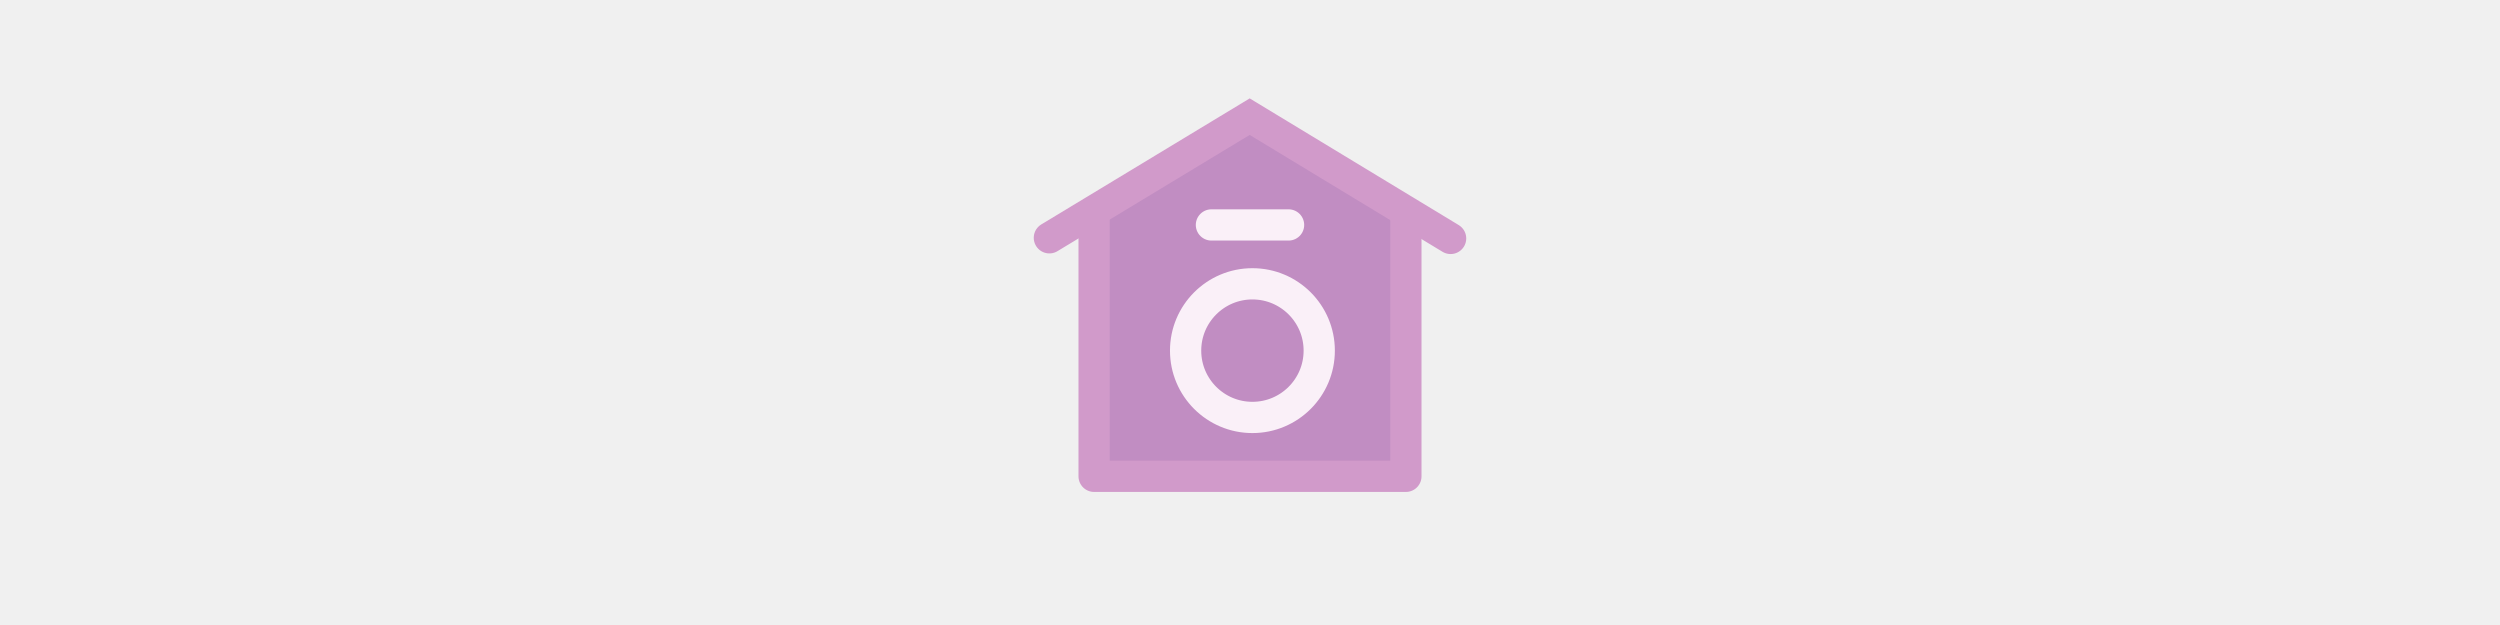
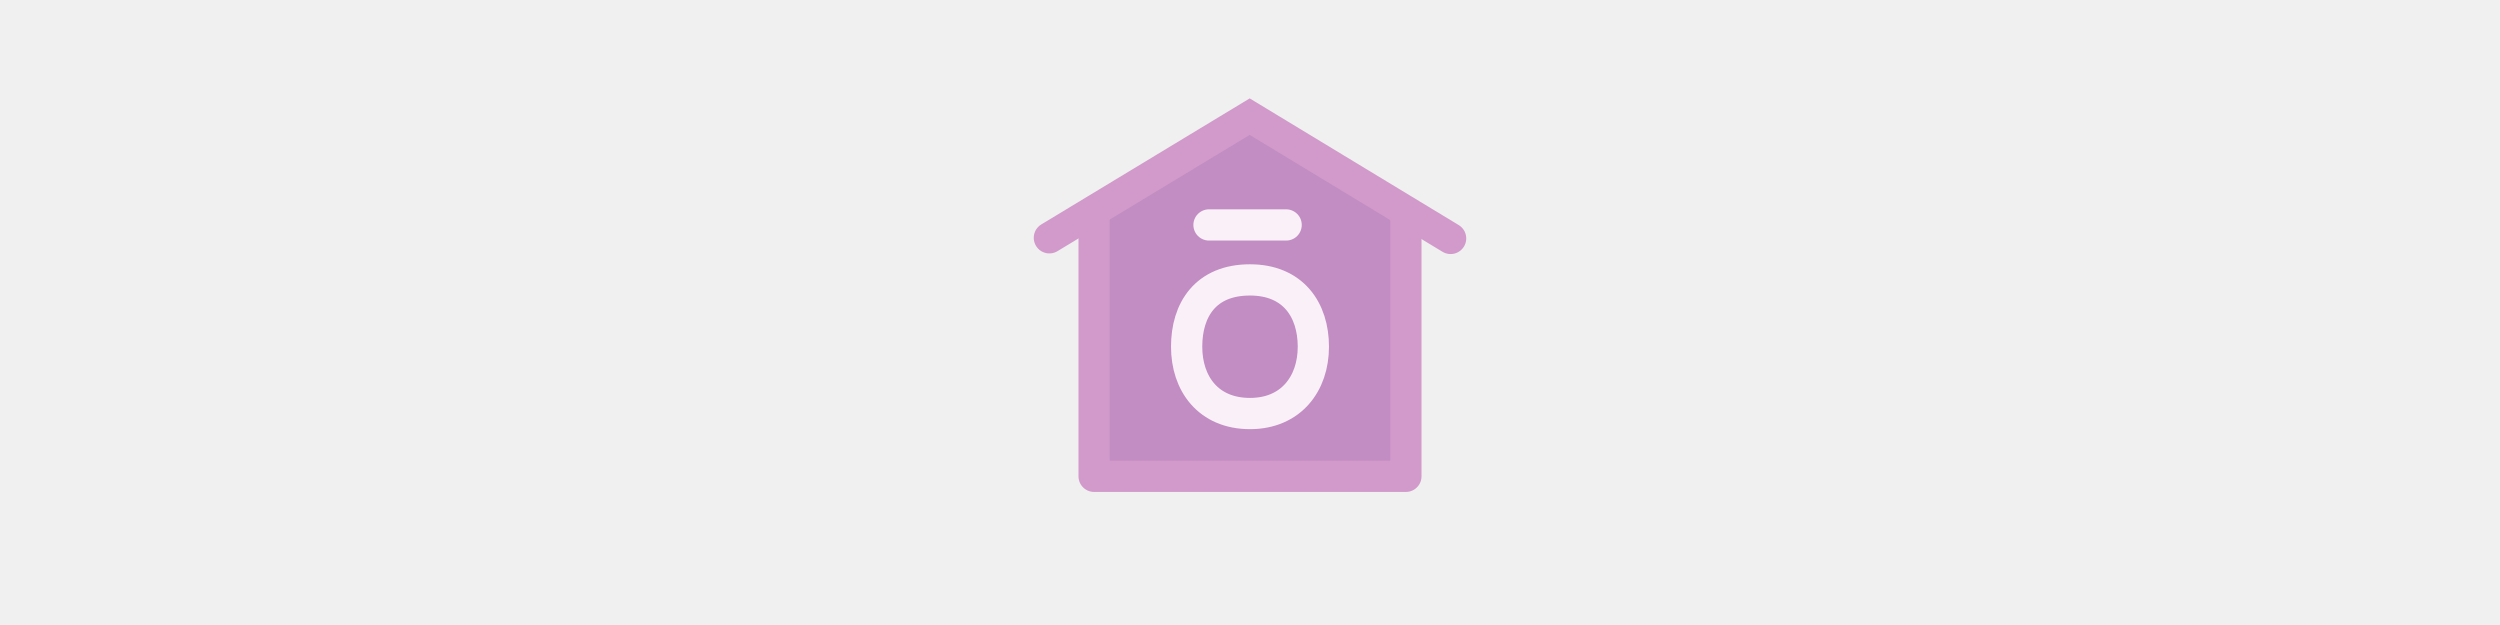
<svg xmlns="http://www.w3.org/2000/svg" xmlns:xlink="http://www.w3.org/1999/xlink" width="160" height="40" viewBox="0 0 160 40" version="1.1" id="svg8">
  <defs id="defs2">
    <clipPath id="clipPath2502" clipPathUnits="userSpaceOnUse">
      <rect y="739.349" x="-141.192" height="44.389" width="253.922" id="rect2504" style="opacity:1;fill:#bf8ac2;fill-opacity:1;stroke:none;stroke-width:15;stroke-linecap:round;stroke-linejoin:round;stroke-miterlimit:4;stroke-dasharray:none;stroke-dashoffset:0;stroke-opacity:1;paint-order:stroke fill markers" />
    </clipPath>
    <filter id="filter2617" style="color-interpolation-filters:sRGB">
      <feColorMatrix id="feColorMatrix2613" result="color1" values="180" type="hueRotate" />
      <feColorMatrix id="feColorMatrix2615" result="color2" values="-1 0 0 0 1 0 -1 0 0 1 0 0 -1 0 1 -0.21 -0.72 -0.07 2 0 " />
    </filter>
    <filter style="color-interpolation-filters:sRGB" id="filter6404">
      <feTurbulence type="fractalNoise" baseFrequency="0.5 1.553" numOctaves="5" seed="1" result="turbulence" id="feTurbulence6406" />
      <feComposite in="SourceGraphic" in2="turbulence" operator="in" result="composite1" id="feComposite6408" />
      <feColorMatrix values="1 0 0 0 0 0 1 0 0 0 0 0 1 0 0 0 0 0 5.26 -1.32 " result="color" id="feColorMatrix6410" />
      <feFlood flood-opacity="1" flood-color="rgb(227,165,113)" result="flood" id="feFlood6412" />
      <feMerge result="merge" id="feMerge6414">
        <feMergeNode in="flood" id="feMergeNode6416" />
        <feMergeNode in="color" id="feMergeNode6418" />
      </feMerge>
      <feComposite in2="SourceGraphic" operator="in" result="composite2" id="feComposite6420" />
    </filter>
    <filter style="color-interpolation-filters:sRGB" id="filter6442">
      <feTurbulence type="fractalNoise" baseFrequency="0.5 1.553" numOctaves="5" seed="1" result="turbulence" id="feTurbulence6444" />
      <feComposite in="SourceGraphic" in2="turbulence" operator="in" result="composite1" id="feComposite6446" />
      <feColorMatrix values="1 0 0 0 0 0 1 0 0 0 0 0 1 0 0 0 0 0 5.26 -1.32 " result="color" id="feColorMatrix6448" />
      <feFlood flood-opacity="1" flood-color="rgb(227,166,115)" result="flood" id="feFlood6450" />
      <feMerge result="merge" id="feMerge6452">
        <feMergeNode in="flood" id="feMergeNode6454" />
        <feMergeNode in="color" id="feMergeNode6456" />
      </feMerge>
      <feComposite in2="SourceGraphic" operator="in" result="composite2" id="feComposite6458" />
    </filter>
    <filter style="color-interpolation-filters:sRGB" id="filter9103">
      <feComponentTransfer result="component" id="feComponentTransfer9105">
        <feFuncR type="gamma" amplitude="0.842" exponent="1" offset="0.26" id="feFuncR9107" />
        <feFuncG type="gamma" amplitude="0.842" exponent="1" offset="0.26" id="feFuncG9109" />
        <feFuncB type="gamma" amplitude="0.842" exponent="1" offset="0.26" id="feFuncB9111" />
      </feComponentTransfer>
    </filter>
    <filter style="color-interpolation-filters:sRGB" id="filter9289">
      <feComponentTransfer result="component" id="feComponentTransfer9291">
        <feFuncR type="gamma" amplitude="0.9" exponent="1" offset="0.163" id="feFuncR9293" />
        <feFuncG type="gamma" amplitude="0.9" exponent="1" offset="0.163" id="feFuncG9295" />
        <feFuncB type="gamma" amplitude="0.9" exponent="1" offset="0.163" id="feFuncB9297" />
      </feComponentTransfer>
    </filter>
    <filter style="color-interpolation-filters:sRGB" id="filter9299">
      <feComponentTransfer result="component" id="feComponentTransfer9301">
        <feFuncR type="gamma" amplitude="0.9" exponent="1" offset="0.163" id="feFuncR9303" />
        <feFuncG type="gamma" amplitude="0.9" exponent="1" offset="0.163" id="feFuncG9305" />
        <feFuncB type="gamma" amplitude="0.9" exponent="1" offset="0.163" id="feFuncB9307" />
      </feComponentTransfer>
    </filter>
    <filter style="color-interpolation-filters:sRGB" id="filter9309">
      <feComponentTransfer result="component" id="feComponentTransfer9311">
        <feFuncR type="gamma" amplitude="0.9" exponent="1" offset="0.163" id="feFuncR9313" />
        <feFuncG type="gamma" amplitude="0.9" exponent="1" offset="0.163" id="feFuncG9315" />
        <feFuncB type="gamma" amplitude="0.9" exponent="1" offset="0.163" id="feFuncB9317" />
      </feComponentTransfer>
    </filter>
    <filter style="color-interpolation-filters:sRGB" id="filter9491">
      <feTurbulence type="fractalNoise" baseFrequency="0.5 1.553" numOctaves="5" seed="1" result="turbulence" id="feTurbulence9493" />
      <feComposite in="SourceGraphic" in2="turbulence" operator="in" result="composite1" id="feComposite9495" />
      <feColorMatrix values="1 0 0 0 0 0 1 0 0 0 0 0 1 0 0 0 0 0 5.26 -1.32 " result="color" id="feColorMatrix9497" />
      <feFlood flood-opacity="1" flood-color="rgb(240,207,179)" result="flood" id="feFlood9499" />
      <feMerge result="merge" id="feMerge9501">
        <feMergeNode in="flood" id="feMergeNode9503" />
        <feMergeNode in="color" id="feMergeNode9505" />
      </feMerge>
      <feComposite in2="SourceGraphic" operator="in" result="composite2" id="feComposite9507" />
    </filter>
-     <color-profile id="color-profile54" xlink:href="C:\WINDOWS\system32\spool\drivers\color\sRGB Color Space Profile.icm" name="sRGB-IEC61966-2.1" />
+     <color-profile id="color-profile55" xlink:href="C:\WINDOWS\system32\spool\drivers\color\sRGB Color Space Profile.icm" name="sRGB-IEC61966-2.1" />
    <linearGradient id="linearGradient9349">
      <stop id="stop9351" offset="0" style="stop-color:#7ed2c0;stop-opacity:0.463" />
      <stop style="stop-color:#7ed2c0;stop-opacity:1" offset="0.451" id="stop9357" />
      <stop id="stop9353" offset="1" style="stop-color:#7ed2c0;stop-opacity:0.475" />
    </linearGradient>
    <linearGradient id="linearGradient7615">
      <stop id="stop7617" offset="0" style="stop-color:#c7c7c7;stop-opacity:1" />
      <stop style="stop-color:#4a4a4a;stop-opacity:1" offset="0.084" id="stop7632" />
      <stop id="stop7634" offset="0.146" style="stop-color:#cccccc;stop-opacity:1" />
      <stop style="stop-color:#acacac;stop-opacity:1" offset="0.214" id="stop7638" />
      <stop style="stop-color:#0f0f0f;stop-opacity:1" offset="0.301" id="stop7630" />
      <stop style="stop-color:#0c0c0c;stop-opacity:1" offset="0.601" id="stop7627" />
      <stop style="stop-color:#ededed;stop-opacity:1" offset="0.679" id="stop7625" />
      <stop id="stop7636" offset="0.743" style="stop-color:#dddddd;stop-opacity:1" />
      <stop style="stop-color:#111111;stop-opacity:1" offset="0.813" id="stop7623" />
      <stop id="stop7722" offset="0.899" style="stop-color:#121212;stop-opacity:1" />
      <stop id="stop7619" offset="1" style="stop-color:#7c7c7c;stop-opacity:1" />
    </linearGradient>
    <filter id="filter6404-3" style="color-interpolation-filters:sRGB">
      <feTurbulence id="feTurbulence6406-6" result="turbulence" seed="1" numOctaves="5" baseFrequency="0.5 1.553" type="fractalNoise" />
      <feComposite id="feComposite6408-0" result="composite1" operator="in" in2="turbulence" in="SourceGraphic" />
      <feColorMatrix id="feColorMatrix6410-1" result="color" values="1 0 0 0 0 0 1 0 0 0 0 0 1 0 0 0 0 0 5.26 -1.32 " />
      <feFlood id="feFlood6412-3" result="flood" flood-color="rgb(227,165,113)" flood-opacity="1" />
      <feMerge id="feMerge6414-4" result="merge">
        <feMergeNode id="feMergeNode6416-5" in="flood" />
        <feMergeNode id="feMergeNode6418-7" in="color" />
      </feMerge>
      <feComposite id="feComposite6420-8" result="composite2" operator="in" in2="SourceGraphic" />
    </filter>
    <filter id="filter6442-5" style="color-interpolation-filters:sRGB">
      <feTurbulence id="feTurbulence6444-4" result="turbulence" seed="1" numOctaves="5" baseFrequency="0.5 1.553" type="fractalNoise" />
      <feComposite id="feComposite6446-2" result="composite1" operator="in" in2="turbulence" in="SourceGraphic" />
      <feColorMatrix id="feColorMatrix6448-6" result="color" values="1 0 0 0 0 0 1 0 0 0 0 0 1 0 0 0 0 0 5.26 -1.32 " />
      <feFlood id="feFlood6450-3" result="flood" flood-color="rgb(227,166,115)" flood-opacity="1" />
      <feMerge id="feMerge6452-5" result="merge">
        <feMergeNode id="feMergeNode6454-6" in="flood" />
        <feMergeNode id="feMergeNode6456-5" in="color" />
      </feMerge>
      <feComposite id="feComposite6458-6" result="composite2" operator="in" in2="SourceGraphic" />
    </filter>
    <filter id="filter9103-7" style="color-interpolation-filters:sRGB">
      <feComponentTransfer id="feComponentTransfer9105-2" result="component">
        <feFuncR id="feFuncR9107-6" offset="0.26" exponent="1" amplitude="0.842" type="gamma" />
        <feFuncG id="feFuncG9109-1" offset="0.26" exponent="1" amplitude="0.842" type="gamma" />
        <feFuncB id="feFuncB9111-1" offset="0.26" exponent="1" amplitude="0.842" type="gamma" />
      </feComponentTransfer>
    </filter>
    <filter id="filter9289-7" style="color-interpolation-filters:sRGB">
      <feComponentTransfer id="feComponentTransfer9291-9" result="component">
        <feFuncR id="feFuncR9293-0" offset="0.163" exponent="1" amplitude="0.9" type="gamma" />
        <feFuncG id="feFuncG9295-1" offset="0.163" exponent="1" amplitude="0.9" type="gamma" />
        <feFuncB id="feFuncB9297-6" offset="0.163" exponent="1" amplitude="0.9" type="gamma" />
      </feComponentTransfer>
    </filter>
    <filter id="filter9299-1" style="color-interpolation-filters:sRGB">
      <feComponentTransfer id="feComponentTransfer9301-8" result="component">
        <feFuncR id="feFuncR9303-5" offset="0.163" exponent="1" amplitude="0.9" type="gamma" />
        <feFuncG id="feFuncG9305-5" offset="0.163" exponent="1" amplitude="0.9" type="gamma" />
        <feFuncB id="feFuncB9307-7" offset="0.163" exponent="1" amplitude="0.9" type="gamma" />
      </feComponentTransfer>
    </filter>
    <filter id="filter9309-3" style="color-interpolation-filters:sRGB">
      <feComponentTransfer id="feComponentTransfer9311-8" result="component">
        <feFuncR id="feFuncR9313-4" offset="0.163" exponent="1" amplitude="0.9" type="gamma" />
        <feFuncG id="feFuncG9315-3" offset="0.163" exponent="1" amplitude="0.9" type="gamma" />
        <feFuncB id="feFuncB9317-6" offset="0.163" exponent="1" amplitude="0.9" type="gamma" />
      </feComponentTransfer>
    </filter>
    <filter id="filter9491-0" style="color-interpolation-filters:sRGB">
      <feTurbulence id="feTurbulence9493-5" result="turbulence" seed="1" numOctaves="5" baseFrequency="0.5 1.553" type="fractalNoise" />
      <feComposite id="feComposite9495-2" result="composite1" operator="in" in2="turbulence" in="SourceGraphic" />
      <feColorMatrix id="feColorMatrix9497-2" result="color" values="1 0 0 0 0 0 1 0 0 0 0 0 1 0 0 0 0 0 5.26 -1.32 " />
      <feFlood id="feFlood9499-5" result="flood" flood-color="rgb(240,207,179)" flood-opacity="1" />
      <feMerge id="feMerge9501-5" result="merge">
        <feMergeNode id="feMergeNode9503-8" in="flood" />
        <feMergeNode id="feMergeNode9505-0" in="color" />
      </feMerge>
      <feComposite id="feComposite9507-6" result="composite2" operator="in" in2="SourceGraphic" />
    </filter>
    <linearGradient y2="1130.84" x2="93.237" y1="1130.84" x1="71.099" gradientUnits="userSpaceOnUse" id="linearGradient2996" xlink:href="#linearGradient9349" />
    <filter id="filter4845" style="color-interpolation-filters:sRGB">
      <feComposite k4="0" k3="0" id="feComposite4831" result="composite1" k2="9.3" k1="9" operator="arithmetic" in2="SourceGraphic" />
      <feColorMatrix id="feColorMatrix4833" result="colormatrix1" type="saturate" values="0" in="composite1" />
      <feFlood id="feFlood4835" result="flood1" flood-color="rgb(255,247,193)" flood-opacity="0.988" />
      <feBlend id="feBlend4837" result="blend1" mode="multiply" in2="colormatrix1" in="flood1" />
      <feBlend id="feBlend4839" result="blend2" mode="screen" in2="blend1" />
      <feColorMatrix id="feColorMatrix4841" result="colormatrix2" type="saturate" values="1" in="blend2" />
      <feComposite id="feComposite4843" result="composite2" operator="in" in2="SourceGraphic" in="colormatrix2" />
    </filter>
    <filter id="filter4993" style="color-interpolation-filters:sRGB">
      <feComposite k4="0" k3="0" id="feComposite4979" result="composite1" k2="9.3" k1="9" operator="arithmetic" in2="SourceGraphic" />
      <feColorMatrix id="feColorMatrix4981" result="colormatrix1" type="saturate" values="0" in="composite1" />
      <feFlood id="feFlood4983" result="flood1" flood-color="rgb(253,237,125)" flood-opacity="0.988" />
      <feBlend id="feBlend4985" result="blend1" mode="multiply" in2="colormatrix1" in="flood1" />
      <feBlend id="feBlend4987" result="blend2" mode="screen" in2="blend1" />
      <feColorMatrix id="feColorMatrix4989" result="colormatrix2" type="saturate" values="1" in="blend2" />
      <feComposite id="feComposite4991" result="fbSourceGraphic" operator="in" in2="SourceGraphic" in="colormatrix2" />
      <feColorMatrix id="feColorMatrix5069" values="0 0 0 -1 0 0 0 0 -1 0 0 0 0 -1 0 0 0 0 1 0" in="fbSourceGraphic" result="fbSourceGraphicAlpha" />
      <feComposite k4="0" k3="0" in="fbSourceGraphic" result="composite1" k2="9.3" k1="9" operator="arithmetic" id="feComposite5071" in2="fbSourceGraphic" />
      <feColorMatrix result="colormatrix1" type="saturate" values="0" in="composite1" id="feColorMatrix5073" />
      <feFlood result="flood1" flood-color="rgb(249,251,195)" flood-opacity="0.988" id="feFlood5075" />
      <feBlend result="blend1" mode="multiply" in="flood1" id="feBlend5077" in2="colormatrix1" />
      <feBlend result="blend2" mode="screen" id="feBlend5079" in2="blend1" />
      <feColorMatrix result="colormatrix2" type="saturate" values="1" in="blend2" id="feColorMatrix5081" />
      <feComposite result="composite2" operator="in" in="colormatrix2" id="feComposite5083" in2="fbSourceGraphic" />
    </filter>
    <linearGradient gradientTransform="translate(40)" gradientUnits="userSpaceOnUse" y2="961.716" x2="886.923" y1="954.283" x1="911.086" id="linearGradient4837" xlink:href="#linearGradient7615" />
-     <color-profile name="sRGB-IEC61966-2.1" xlink:href="C:\WINDOWS\system32\spool\drivers\color\sRGB Color Space Profile.icm" id="color-profile145" />
+     <color-profile name="sRGB-IEC61966-2.1" xlink:href="C:\WINDOWS\system32\spool\drivers\color\sRGB Color Space Profile.icm" id="color-profile146" />
    <filter id="filter6404-9" style="color-interpolation-filters:sRGB">
      <feTurbulence id="feTurbulence6406-9" result="turbulence" seed="1" numOctaves="5" baseFrequency="0.5 1.553" type="fractalNoise" />
      <feComposite id="feComposite6408-2" result="composite1" operator="in" in2="turbulence" in="SourceGraphic" />
      <feColorMatrix id="feColorMatrix6410-3" result="color" values="1 0 0 0 0 0 1 0 0 0 0 0 1 0 0 0 0 0 5.26 -1.32 " />
      <feFlood id="feFlood6412-4" result="flood" flood-color="rgb(227,165,113)" flood-opacity="1" />
      <feMerge id="feMerge6414-1" result="merge">
        <feMergeNode id="feMergeNode6416-2" in="flood" />
        <feMergeNode id="feMergeNode6418-73" in="color" />
      </feMerge>
      <feComposite id="feComposite6420-29" result="composite2" operator="in" in2="SourceGraphic" />
    </filter>
    <filter id="filter6442-3" style="color-interpolation-filters:sRGB">
      <feTurbulence id="feTurbulence6444-0" result="turbulence" seed="1" numOctaves="5" baseFrequency="0.5 1.553" type="fractalNoise" />
      <feComposite id="feComposite6446-0" result="composite1" operator="in" in2="turbulence" in="SourceGraphic" />
      <feColorMatrix id="feColorMatrix6448-2" result="color" values="1 0 0 0 0 0 1 0 0 0 0 0 1 0 0 0 0 0 5.26 -1.32 " />
      <feFlood id="feFlood6450-86" result="flood" flood-color="rgb(227,166,115)" flood-opacity="1" />
      <feMerge id="feMerge6452-3" result="merge">
        <feMergeNode id="feMergeNode6454-0" in="flood" />
        <feMergeNode id="feMergeNode6456-52" in="color" />
      </feMerge>
      <feComposite id="feComposite6458-0" result="composite2" operator="in" in2="SourceGraphic" />
    </filter>
    <filter id="filter9103-5" style="color-interpolation-filters:sRGB">
      <feComponentTransfer id="feComponentTransfer9105-1" result="component">
        <feFuncR id="feFuncR9107-1" offset="0.26" exponent="1" amplitude="0.842" type="gamma" />
        <feFuncG id="feFuncG9109-39" offset="0.26" exponent="1" amplitude="0.842" type="gamma" />
        <feFuncB id="feFuncB9111-5" offset="0.26" exponent="1" amplitude="0.842" type="gamma" />
      </feComponentTransfer>
    </filter>
    <filter id="filter9289-5" style="color-interpolation-filters:sRGB">
      <feComponentTransfer id="feComponentTransfer9291-5" result="component">
        <feFuncR id="feFuncR9293-1" offset="0.163" exponent="1" amplitude="0.9" type="gamma" />
        <feFuncG id="feFuncG9295-5" offset="0.163" exponent="1" amplitude="0.9" type="gamma" />
        <feFuncB id="feFuncB9297-8" offset="0.163" exponent="1" amplitude="0.9" type="gamma" />
      </feComponentTransfer>
    </filter>
    <filter id="filter9299-4" style="color-interpolation-filters:sRGB">
      <feComponentTransfer id="feComponentTransfer9301-3" result="component">
        <feFuncR id="feFuncR9303-6" offset="0.163" exponent="1" amplitude="0.9" type="gamma" />
        <feFuncG id="feFuncG9305-8" offset="0.163" exponent="1" amplitude="0.9" type="gamma" />
        <feFuncB id="feFuncB9307-8" offset="0.163" exponent="1" amplitude="0.9" type="gamma" />
      </feComponentTransfer>
    </filter>
    <filter id="filter9309-24" style="color-interpolation-filters:sRGB">
      <feComponentTransfer id="feComponentTransfer9311-3" result="component">
        <feFuncR id="feFuncR9313-44" offset="0.163" exponent="1" amplitude="0.9" type="gamma" />
        <feFuncG id="feFuncG9315-5" offset="0.163" exponent="1" amplitude="0.9" type="gamma" />
        <feFuncB id="feFuncB9317-8" offset="0.163" exponent="1" amplitude="0.9" type="gamma" />
      </feComponentTransfer>
    </filter>
    <filter id="filter9491-9" style="color-interpolation-filters:sRGB">
      <feTurbulence id="feTurbulence9493-6" result="turbulence" seed="1" numOctaves="5" baseFrequency="0.5 1.553" type="fractalNoise" />
      <feComposite id="feComposite9495-26" result="composite1" operator="in" in2="turbulence" in="SourceGraphic" />
      <feColorMatrix id="feColorMatrix9497-3" result="color" values="1 0 0 0 0 0 1 0 0 0 0 0 1 0 0 0 0 0 5.26 -1.32 " />
      <feFlood id="feFlood9499-0" result="flood" flood-color="rgb(240,207,179)" flood-opacity="1" />
      <feMerge id="feMerge9501-08" result="merge">
        <feMergeNode id="feMergeNode9503-7" in="flood" />
        <feMergeNode id="feMergeNode9505-3" in="color" />
      </feMerge>
      <feComposite id="feComposite9507-9" result="composite2" operator="in" in2="SourceGraphic" />
    </filter>
    <filter id="filter4845-6" style="color-interpolation-filters:sRGB">
      <feComposite k4="0" k3="0" id="feComposite4831-0" result="composite1" k2="9.3" k1="9" operator="arithmetic" in2="SourceGraphic" />
      <feColorMatrix id="feColorMatrix4833-3" result="colormatrix1" type="saturate" values="0" in="composite1" />
      <feFlood id="feFlood4835-5" result="flood1" flood-color="rgb(255,247,193)" flood-opacity="0.988" />
      <feBlend id="feBlend4837-2" result="blend1" mode="multiply" in2="colormatrix1" in="flood1" />
      <feBlend id="feBlend4839-9" result="blend2" mode="screen" in2="blend1" />
      <feColorMatrix id="feColorMatrix4841-8" result="colormatrix2" type="saturate" values="1" in="blend2" />
      <feComposite id="feComposite4843-8" result="composite2" operator="in" in2="SourceGraphic" in="colormatrix2" />
    </filter>
    <filter id="filter4993-9" style="color-interpolation-filters:sRGB">
      <feComposite k4="0" k3="0" id="feComposite4979-3" result="composite1" k2="9.3" k1="9" operator="arithmetic" in2="SourceGraphic" />
      <feColorMatrix id="feColorMatrix4981-4" result="colormatrix1" type="saturate" values="0" in="composite1" />
      <feFlood id="feFlood4983-2" result="flood1" flood-color="rgb(253,237,125)" flood-opacity="0.988" />
      <feBlend id="feBlend4985-9" result="blend1" mode="multiply" in2="colormatrix1" in="flood1" />
      <feBlend id="feBlend4987-7" result="blend2" mode="screen" in2="blend1" />
      <feColorMatrix id="feColorMatrix4989-8" result="colormatrix2" type="saturate" values="1" in="blend2" />
      <feComposite id="feComposite4991-2" result="fbSourceGraphic" operator="in" in2="SourceGraphic" in="colormatrix2" />
      <feColorMatrix id="feColorMatrix5069-4" values="0 0 0 -1 0 0 0 0 -1 0 0 0 0 -1 0 0 0 0 1 0" in="fbSourceGraphic" result="fbSourceGraphicAlpha" />
      <feComposite k4="0" k3="0" in="fbSourceGraphic" result="composite1" k2="9.3" k1="9" operator="arithmetic" id="feComposite5071-2" in2="fbSourceGraphic" />
      <feColorMatrix result="colormatrix1" type="saturate" values="0" in="composite1" id="feColorMatrix5073-8" />
      <feFlood result="flood1" flood-color="rgb(249,251,195)" flood-opacity="0.988" id="feFlood5075-9" />
      <feBlend result="blend1" mode="multiply" in="flood1" id="feBlend5077-9" in2="colormatrix1" />
      <feBlend result="blend2" mode="screen" id="feBlend5079-5" in2="blend1" />
      <feColorMatrix result="colormatrix2" type="saturate" values="1" in="blend2" id="feColorMatrix5081-7" />
      <feComposite result="composite2" operator="in" in="colormatrix2" id="feComposite5083-5" in2="fbSourceGraphic" />
    </filter>
    <filter style="color-interpolation-filters:sRGB" id="filter6404-5">
      <feTurbulence type="fractalNoise" baseFrequency="0.5 1.553" numOctaves="5" seed="1" result="turbulence" id="feTurbulence6406-5" />
      <feComposite in="SourceGraphic" in2="turbulence" operator="in" result="composite1" id="feComposite6408-7" />
      <feColorMatrix values="1 0 0 0 0 0 1 0 0 0 0 0 1 0 0 0 0 0 5.26 -1.32 " result="color" id="feColorMatrix6410-4" />
      <feFlood flood-opacity="1" flood-color="rgb(227,165,113)" result="flood" id="feFlood6412-3-2" />
      <feMerge result="merge" id="feMerge6414-8">
        <feMergeNode in="flood" id="feMergeNode6416-3" />
        <feMergeNode in="color" id="feMergeNode6418-5" />
      </feMerge>
      <feComposite in2="SourceGraphic" operator="in" result="composite2" id="feComposite6420-2" />
    </filter>
    <filter style="color-interpolation-filters:sRGB" id="filter6442-8">
      <feTurbulence type="fractalNoise" baseFrequency="0.5 1.553" numOctaves="5" seed="1" result="turbulence" id="feTurbulence6444-4-1" />
      <feComposite in="SourceGraphic" in2="turbulence" operator="in" result="composite1" id="feComposite6446-8" />
      <feColorMatrix values="1 0 0 0 0 0 1 0 0 0 0 0 1 0 0 0 0 0 5.26 -1.32 " result="color" id="feColorMatrix6448-0" />
      <feFlood flood-opacity="1" flood-color="rgb(227,166,115)" result="flood" id="feFlood6450-8" />
      <feMerge result="merge" id="feMerge6452-9">
        <feMergeNode in="flood" id="feMergeNode6454-9" />
        <feMergeNode in="color" id="feMergeNode6456-9" />
      </feMerge>
      <feComposite in2="SourceGraphic" operator="in" result="composite2" id="feComposite6458-7" />
    </filter>
    <filter style="color-interpolation-filters:sRGB" id="filter9103-4">
      <feComponentTransfer result="component" id="feComponentTransfer9105-8">
        <feFuncR type="gamma" amplitude="0.842" exponent="1" offset="0.26" id="feFuncR9107-6-3" />
        <feFuncG type="gamma" amplitude="0.842" exponent="1" offset="0.26" id="feFuncG9109-3" />
        <feFuncB type="gamma" amplitude="0.842" exponent="1" offset="0.26" id="feFuncB9111-7" />
      </feComponentTransfer>
    </filter>
    <filter style="color-interpolation-filters:sRGB" id="filter9289-1">
      <feComponentTransfer result="component" id="feComponentTransfer9291-4">
        <feFuncR type="gamma" amplitude="0.9" exponent="1" offset="0.163" id="feFuncR9293-6" />
        <feFuncG type="gamma" amplitude="0.9" exponent="1" offset="0.163" id="feFuncG9295-2" />
        <feFuncB type="gamma" amplitude="0.9" exponent="1" offset="0.163" id="feFuncB9297-6-3" />
      </feComponentTransfer>
    </filter>
    <filter style="color-interpolation-filters:sRGB" id="filter9299-8">
      <feComponentTransfer result="component" id="feComponentTransfer9301-5">
        <feFuncR type="gamma" amplitude="0.9" exponent="1" offset="0.163" id="feFuncR9303-0" />
        <feFuncG type="gamma" amplitude="0.9" exponent="1" offset="0.163" id="feFuncG9305-6" />
        <feFuncB type="gamma" amplitude="0.9" exponent="1" offset="0.163" id="feFuncB9307-0" />
      </feComponentTransfer>
    </filter>
    <filter style="color-interpolation-filters:sRGB" id="filter9309-2">
      <feComponentTransfer result="component" id="feComponentTransfer9311-7">
        <feFuncR type="gamma" amplitude="0.9" exponent="1" offset="0.163" id="feFuncR9313-3" />
        <feFuncG type="gamma" amplitude="0.9" exponent="1" offset="0.163" id="feFuncG9315-8" />
        <feFuncB type="gamma" amplitude="0.9" exponent="1" offset="0.163" id="feFuncB9317-4" />
      </feComponentTransfer>
    </filter>
    <filter style="color-interpolation-filters:sRGB" id="filter9491-5">
      <feTurbulence type="fractalNoise" baseFrequency="0.5 1.553" numOctaves="5" seed="1" result="turbulence" id="feTurbulence9493-3" />
      <feComposite in="SourceGraphic" in2="turbulence" operator="in" result="composite1" id="feComposite9495-6" />
      <feColorMatrix values="1 0 0 0 0 0 1 0 0 0 0 0 1 0 0 0 0 0 5.26 -1.32 " result="color" id="feColorMatrix9497-2-8" />
      <feFlood flood-opacity="1" flood-color="rgb(240,207,179)" result="flood" id="feFlood9499-1" />
      <feMerge result="merge" id="feMerge9501-0">
        <feMergeNode in="flood" id="feMergeNode9503-6" />
        <feMergeNode in="color" id="feMergeNode9505-4" />
      </feMerge>
      <feComposite in2="SourceGraphic" operator="in" result="composite2" id="feComposite9507-1" />
    </filter>
    <filter id="filter2518" style="color-interpolation-filters:sRGB">
      <feComponentTransfer id="feComponentTransfer2516" result="component">
        <feFuncR id="feFuncR2510" offset="0" exponent="0.8" amplitude="1" type="gamma" />
        <feFuncG id="feFuncG2512" offset="0" exponent="0.8" amplitude="1" type="gamma" />
        <feFuncB id="feFuncB2514" offset="0" exponent="0.8" amplitude="1" type="gamma" />
      </feComponentTransfer>
    </filter>
    <filter id="filter2561" style="color-interpolation-filters:sRGB">
      <feComponentTransfer id="feComponentTransfer2559" result="component">
        <feFuncR id="feFuncR2553" offset="0" exponent="0.8" amplitude="1" type="gamma" />
        <feFuncG id="feFuncG2555" offset="0" exponent="0.8" amplitude="1" type="gamma" />
        <feFuncB id="feFuncB2557" offset="0" exponent="0.8" amplitude="1" type="gamma" />
      </feComponentTransfer>
    </filter>
    <clipPath id="clipPath2502-1" clipPathUnits="userSpaceOnUse">
      <rect y="739.349" x="-141.192" height="44.389" width="253.922" id="rect2504-9" style="opacity:1;fill:#bf8ac2;fill-opacity:1;stroke:none;stroke-width:15;stroke-linecap:round;stroke-linejoin:round;stroke-miterlimit:4;stroke-dasharray:none;stroke-dashoffset:0;stroke-opacity:1;paint-order:stroke fill markers" />
    </clipPath>
    <filter id="filter2617-4" style="color-interpolation-filters:sRGB">
      <feColorMatrix id="feColorMatrix2613-3" result="color1" values="180" type="hueRotate" />
      <feColorMatrix id="feColorMatrix2615-6" result="color2" values="-1 0 0 0 1 0 -1 0 0 1 0 0 -1 0 1 -0.21 -0.72 -0.07 2 0 " />
    </filter>
    <filter id="filter1314" style="color-interpolation-filters:sRGB">
      <feColorMatrix result="fbSourceGraphic" id="feColorMatrix1312" values="1.1 0 0 0 -0.05 0 1.1 0 0 -0.05 0 0 1.1 0 -0.05 0 0 0 1 0" />
      <feColorMatrix id="feColorMatrix1588" values="0 0 0 -1 0 0 0 0 -1 0 0 0 0 -1 0 0 0 0 1 0" in="fbSourceGraphic" result="fbSourceGraphicAlpha" />
      <feColorMatrix in="fbSourceGraphic" values="0.98 0 0 0.01 0.01 0 0.98 0 0.01 0.01 0 0 0.98 0.01 0.01 0 0 0 1 0" id="feColorMatrix1590" />
    </filter>
    <clipPath id="clipPath1358" clipPathUnits="userSpaceOnUse">
      <path id="path1360" d="m -1480.461,2010.388 v -901.897 h 369.193 l -4.649,893.761 c -4.929,22.059 -22.437,25.772 -24.589,33.705 -94.6,16.392 -209.956,15.377 -315.548,-0.581 -1.134,-11.13 -16.17,-16.699 -24.407,-24.988 z" style="fill:#303030;fill-opacity:1;stroke:none;stroke-width:3.287px;stroke-linecap:butt;stroke-linejoin:miter;stroke-opacity:1" />
    </clipPath>
    <clipPath id="clipPath1418" clipPathUnits="userSpaceOnUse">
      <path id="path1420" d="m 571,618.362 v 350 l 20,9 c 44.309,10.128 107.852,9.576 152,-1 l 13,-11 v -349 l -89,-19 z" style="fill:#99c8d9;fill-opacity:1;stroke:none;stroke-width:1px;stroke-linecap:butt;stroke-linejoin:miter;stroke-opacity:1" />
    </clipPath>
    <clipPath id="clipPath1426" clipPathUnits="userSpaceOnUse">
      <path id="path1428" d="m 831.558,700.223 7.823,267.993 c 0.943,5.775 6.292,5.552 7.248,9.546 23.488,5.028 65.143,5.427 96.121,0.177 1.708,-3.536 7.577,-5.257 7.601,-10.253 l 2.121,-266.049 z" style="fill:#99c8d9;fill-opacity:1;stroke:none;stroke-width:1px;stroke-linecap:butt;stroke-linejoin:miter;stroke-opacity:1" />
    </clipPath>
    <filter id="filter1530" style="color-interpolation-filters:sRGB">
      <feColorMatrix result="fbSourceGraphic" id="feColorMatrix1528" values="0.99 0 0 0 0.005 0 0.99 0 0 0.005 0 0 0.99 0 0.005 0 0 0 1 0" />
      <feColorMatrix id="feColorMatrix1596" values="0 0 0 -1 0 0 0 0 -1 0 0 0 0 -1 0 0 0 0 1 0" in="fbSourceGraphic" result="fbSourceGraphicAlpha" />
      <feColorMatrix result="fbSourceGraphic" in="fbSourceGraphic" values="0.98 0 0 0.01 0.01 0 0.98 0 0.01 0.01 0 0 0.98 0.01 0.01 0 0 0 1 0" id="feColorMatrix1598" />
      <feColorMatrix id="feColorMatrix2312" values="0 0 0 -1 0 0 0 0 -1 0 0 0 0 -1 0 0 0 0 1 0" in="fbSourceGraphic" result="fbSourceGraphicAlpha" />
      <feColorMatrix in="fbSourceGraphic" values="0.932 0 0 0.06 0.034 0 0.932 0 0.06 0.034 0 0 0.932 0.06 0.034 0 0 0 1 0" id="feColorMatrix2314" />
    </filter>
    <filter id="filter1594" style="color-interpolation-filters:sRGB">
      <feColorMatrix result="fbSourceGraphic" id="feColorMatrix1592" values="0.98 0 0 0.01 0.01 0 0.98 0 0.01 0.01 0 0 0.98 0.01 0.01 0 0 0 1 0" />
      <feColorMatrix id="feColorMatrix2308" values="0 0 0 -1 0 0 0 0 -1 0 0 0 0 -1 0 0 0 0 1 0" in="fbSourceGraphic" result="fbSourceGraphicAlpha" />
      <feColorMatrix in="fbSourceGraphic" values="0.932 0 0 0.06 0.034 0 0.932 0 0.06 0.034 0 0 0.932 0.06 0.034 0 0 0 1 0" id="feColorMatrix2310" />
    </filter>
    <clipPath id="clipPath1396" clipPathUnits="userSpaceOnUse">
      <path id="path1398" d="m 712,512.362 c 58.162,0.187 118.769,2.179 158,0 v 40 c -9.46,110.54 -19.172,222.828 -22,340 v 60 c 0.25,7.75 -107.957,7.108 -108,0 -5.501,-142.183 -1.847,-287.839 -28,-420 z" style="fill:#303030;fill-opacity:1;stroke:none;stroke-width:1px;stroke-linecap:butt;stroke-linejoin:miter;stroke-opacity:1" />
    </clipPath>
    <clipPath id="clipPath1408" clipPathUnits="userSpaceOnUse">
      <path id="path1410" d="m 586,747.362 c -3.228,1.272 -2.667,41.333 -4,62 -3.784,0.802 -7.97,1.041 -9.5,5 l -1,125 c 0.5,20.014 95.5,20.21 94.5,1.5 v -126 c -0.363,-4.47 -5.091,-4.576 -8.5,-6 -1.667,-20.167 -1.408,-61.308 -5,-62.5 -21.063,-6.404 -53.393,-5.231 -66.5,1 z" style="fill:#303030;fill-opacity:1;stroke:none;stroke-width:1px;stroke-linecap:butt;stroke-linejoin:miter;stroke-opacity:1" />
    </clipPath>
    <clipPath id="clipPath1412" clipPathUnits="userSpaceOnUse">
      <path style="fill:#303030;fill-opacity:1;stroke:none;stroke-width:1px;stroke-linecap:butt;stroke-linejoin:miter;stroke-opacity:1" d="m 437,747.362 c -3.228,1.272 -2.667,41.333 -4,62 -3.784,0.802 -7.97,1.041 -9.5,5 l -1,125 c 0.5,20.014 95.5,20.21 94.5,1.5 v -126 c -0.363,-4.47 -5.091,-4.576 -8.5,-6 -1.667,-20.167 -1.408,-61.308 -5,-62.5 -21.063,-6.404 -53.393,-5.231 -66.5,1 z" id="path1414" />
    </clipPath>
    <clipPath id="clipPath1601" clipPathUnits="userSpaceOnUse">
      <path id="path1603" d="m -500,1036.362 -12,204 c -11.926,4.074 -27.695,4.305 -30,18 l -6,428 c 2.397,53.992 318.339,62.652 318,2 l 2,-414 c 0.642,-21.358 -15.419,-24.729 -26,-34 l -14,-202 c -3.025,-30.869 -229.467,-32.066 -232,-2 z" style="fill:#90887d;fill-opacity:1;stroke:none;stroke-width:1px;stroke-linecap:butt;stroke-linejoin:miter;stroke-opacity:1" />
    </clipPath>
    <clipPath id="clipPath1605" clipPathUnits="userSpaceOnUse">
      <path style="fill:#90887d;fill-opacity:1;stroke:none;stroke-width:1px;stroke-linecap:butt;stroke-linejoin:miter;stroke-opacity:1" d="m -33.31,1036.362 -12,204 c -11.926,4.074 -27.695,4.305 -30,18 l -6,428 c 2.397,53.992 318.339,62.652 318,2 l 2,-414 c 0.642,-21.358 -15.419,-24.729 -26,-34 l -14,-202 c -3.025,-30.869 -229.467,-32.066 -232,-2 z" id="path1607" />
    </clipPath>
    <clipPath id="clipPath1611" clipPathUnits="userSpaceOnUse">
      <path id="path1613" d="m -960.974,1071.057 -0.57,116.968 c -12.792,8.536 -34.409,9.62 -35.803,32.812 v 392.169 c 0.178,56.805 325.41,60.025 325.922,1.377 l -0.57,-390.988 c 0.228,-22.417 -20.858,-25.469 -32.478,-36.039 l -4.367,-116.536 c -1.686,-18.29 -251.69,-17.008 -252.133,0.236 z" style="fill:#90887d;fill-opacity:1;stroke:none;stroke-width:0.974px;stroke-linecap:butt;stroke-linejoin:miter;stroke-opacity:1" />
    </clipPath>
    <clipPath id="clipPath1751" clipPathUnits="userSpaceOnUse">
      <path id="path1753" d="m 1520,396.362 c 2.586,-41.88 356.796,-33.318 358,0 v 114 c -0.362,17.638 -11.625,24.375 -27,27 v 37 c 48.324,6.209 48.826,29.947 51.24,39.584 v 594.416 c -1.118,49.025 -415.423,51.578 -416.24,0 V 612.362 c 8.005,-20.602 26.312,-38.336 62.553,-40.115 v -33.885 c -26.208,-1.931 -32.288,-15.363 -32.276,-32.276 z" style="fill:#fbe0e0;fill-opacity:1;stroke:none;stroke-width:1px;stroke-linecap:butt;stroke-linejoin:miter;stroke-opacity:1" />
    </clipPath>
    <clipPath id="clipPath1757" clipPathUnits="userSpaceOnUse">
      <path style="fill:#fbe0e0;fill-opacity:1;stroke:none;stroke-width:1px;stroke-linecap:butt;stroke-linejoin:miter;stroke-opacity:1" d="m 981.259,554.559 c 0.032,-21.926 224.424,-25.549 226.274,0 l 11.314,209.161 c 15.861,5.943 23.597,12.523 20.87,24.042 v 422.507 c 0.954,42.876 -291.113,42.426 -292.056,0 V 788.105 c -0.552,-18.693 9.956,-22.032 27.941,-24.042 z" id="path1759" />
    </clipPath>
    <clipPath id="clipPath1761" clipPathUnits="userSpaceOnUse">
      <path id="path1763" d="m 523.259,554.559 c 0.032,-21.926 224.424,-25.549 226.274,0 l 11.314,209.161 c 15.861,5.943 23.597,12.523 20.87,24.042 v 422.507 c 0.954,42.876 -291.113,42.426 -292.056,0 V 788.105 c -0.552,-18.693 9.956,-22.032 27.941,-24.042 z" style="fill:#fbe0e0;fill-opacity:1;stroke:none;stroke-width:1px;stroke-linecap:butt;stroke-linejoin:miter;stroke-opacity:1" />
    </clipPath>
    <clipPath id="clipPath1346" clipPathUnits="userSpaceOnUse">
      <path id="path1348" d="m -245.5,1476.862 c 1.413,-9.771 69.087,-9.53 70.5,0 l 5.03,65.621 c 4.154,0.543 9.329,3.105 8.97,10.914 l -1,131.964 c -0.128,14.033 -97.63,13.793 -97.5,0 l 1,-135.141 c -0.135,-3.761 4.079,-8.624 9.561,-8.641 z" style="fill:#f4f580;fill-opacity:1;stroke:none;stroke-width:1px;stroke-linecap:butt;stroke-linejoin:miter;stroke-opacity:1" />
    </clipPath>
    <clipPath id="clipPath1350" clipPathUnits="userSpaceOnUse">
      <path style="fill:#f4f580;fill-opacity:1;stroke:none;stroke-width:1px;stroke-linecap:butt;stroke-linejoin:miter;stroke-opacity:1" d="m -429.5,1476.862 c 1.413,-9.771 69.087,-9.53 70.5,0 l 5.03,65.621 c 4.154,0.543 9.329,3.105 8.97,10.914 l -1,131.964 c -0.128,14.033 -97.63,13.793 -97.5,0 l 1,-135.141 c -0.135,-3.761 4.079,-8.624 9.561,-8.641 z" id="path1352" />
    </clipPath>
    <clipPath id="clipPath1361" clipPathUnits="userSpaceOnUse">
      <path id="path1363" d="m -845.7,1461.07 c 0,0 36.062,-10.607 53.74,-11.314 17.678,-0.707 293.449,16.264 293.449,16.264 v 201.525 l -294.156,14.264 -53.033,-12.142 z" style="fill:#b1b20e;fill-opacity:1;stroke:none;stroke-width:1px;stroke-linecap:butt;stroke-linejoin:miter;stroke-opacity:1" />
    </clipPath>
    <clipPath id="clipPath2399" clipPathUnits="userSpaceOnUse">
      <path style="fill:#000000;fill-opacity:1;stroke:none;stroke-width:1px;stroke-linecap:butt;stroke-linejoin:miter;stroke-opacity:1" d="m -319.282,1180.349 c -0.934,-10.546 -85.895,-9.505 -86.439,0 l -3.536,82.731 c -6.694,0.946 -13.426,1.843 -14.142,10.607 v 169.12 c -0.259,17.502 119.678,18.025 119.501,0 v -165.584 c 0.316,-9.328 -6.407,-11.968 -11.271,-13.521 z" id="path2401" />
    </clipPath>
    <clipPath id="clipPath2405" clipPathUnits="userSpaceOnUse">
      <path id="path2407" d="m -771.282,1180.349 c -0.934,-10.546 -85.895,-9.505 -86.439,0 l -3.536,82.731 c -6.694,0.946 -13.426,1.843 -14.142,10.607 v 169.12 c -0.259,17.502 119.678,18.025 119.501,0 v -165.584 c 0.316,-9.328 -6.407,-11.968 -11.271,-13.521 z" style="fill:#000000;fill-opacity:1;stroke:none;stroke-width:1px;stroke-linecap:butt;stroke-linejoin:miter;stroke-opacity:1" />
    </clipPath>
    <clipPath id="clipPath2411" clipPathUnits="userSpaceOnUse">
      <path id="path2413" d="m -720,908.362 c 84.359,0.025 169.848,1.182 253,0 l 2,44 c -24.288,198.906 -27.536,385.188 -40,577 l -2,91 c -0.5,17.662 -165.5,13.052 -165,0 v -99 c -11.47,-199.236 -11.641,-424.839 -45,-573 z" style="fill:#000000;fill-opacity:1;stroke:none;stroke-width:1px;stroke-linecap:butt;stroke-linejoin:miter;stroke-opacity:1" />
    </clipPath>
    <clipPath id="clipPath1368" clipPathUnits="userSpaceOnUse">
      <path style="fill:#cfd5f3;fill-opacity:1;stroke:none;stroke-width:1px;stroke-linecap:butt;stroke-linejoin:miter;stroke-opacity:1" d="M 2588.997,1444.2 V 953.014 c 0.543,-31.66 -26.056,-33.809 -39.245,-46.744 v -20.077 c 9.011,-2.92 18.004,-5.871 20.506,-20.506 v -99.338 c 0,-32.337 -311.76,-31.213 -311.76,0 v 99.338 c 2.502,14.635 11.495,17.586 20.506,20.506 v 20.077 c -13.189,12.935 -39.788,15.084 -39.245,46.744 v 491.186 c 0,39.124 351.173,38.106 349.236,0 z" id="path1370" />
    </clipPath>
    <clipPath id="clipPath1378" clipPathUnits="userSpaceOnUse">
      <path id="path1380" d="m 2264.156,1454.342 v -426.022 c 0.371,-14.753 -0.198,-29.796 25.456,-36.77 l 9.899,-200.818 c 2.745,-32.819 227.702,-32.026 230.644,0 l 9.899,200.818 c 25.654,6.974 25.084,22.017 25.456,36.77 v 426.022 c 0.995,28.845 -302.5,29.475 -301.355,0 z" style="fill:#cfd5f3;fill-opacity:1;stroke:none;stroke-width:1px;stroke-linecap:butt;stroke-linejoin:miter;stroke-opacity:1" />
    </clipPath>
    <clipPath id="clipPath1382" clipPathUnits="userSpaceOnUse">
      <path style="fill:#cfd5f3;fill-opacity:1;stroke:none;stroke-width:1px;stroke-linecap:butt;stroke-linejoin:miter;stroke-opacity:1" d="m 2264.156,1454.342 v -426.022 c 0.371,-14.753 -0.198,-29.796 25.456,-36.77 l 9.899,-200.818 c 2.745,-32.819 227.702,-32.026 230.644,0 l 9.899,200.818 c 25.654,6.974 25.084,22.017 25.456,36.77 v 426.022 c 0.995,28.845 -302.5,29.475 -301.355,0 z" id="path1384" />
    </clipPath>
    <clipPath id="clipPath1500" clipPathUnits="userSpaceOnUse">
      <path id="path1502" d="M -781.121,1198.362 V 615.241 c -0.223,-41.324 18.741,-73.509 72.879,-82.879 v -22.706 c -10.507,-0.56 -15.917,-7.402 -15.758,-25.294 v -122 c 0,-29.014 368.636,-28.545 368.636,0 v 122 c 0.159,17.892 -5.251,24.735 -15.758,25.294 v 22.706 c 54.139,9.37 73.102,41.555 72.879,82.879 v 583.121 c 0,72.23 -482.877,69.913 -482.877,0 z" style="fill:#ffffff;fill-opacity:1;stroke:none;stroke-width:1px;stroke-linecap:butt;stroke-linejoin:miter;stroke-opacity:1" />
    </clipPath>
    <clipPath id="clipPath1510" clipPathUnits="userSpaceOnUse">
      <path style="fill:#ffffff;fill-opacity:1;stroke:none;stroke-width:1px;stroke-linecap:butt;stroke-linejoin:miter;stroke-opacity:1" d="m 151.982,1200.362 2,-422 c 0.552,-17.728 -13.899,-27.596 -32,-32 l -6,-206 c -1.847,-26.87 -231.303,-29.122 -231.982,0 l -6,206 c -18.101,4.404 -32.552,14.272 -32,32 l -4,422 c 0.59,37.158 310.585,37.746 309.982,0 z" id="path1512" />
    </clipPath>
    <clipPath id="clipPath1514" clipPathUnits="userSpaceOnUse">
      <path id="path1516" d="m 751.982,1200.362 2,-422 c 0.552,-17.728 -13.899,-27.596 -32,-32 l -6,-206 c -1.847,-26.87 -231.303,-29.122 -231.982,0 l -6,206 c -18.101,4.404 -32.552,14.272 -32,32 l -4,422 c 0.59,37.158 310.585,37.746 309.982,0 z" style="fill:#ffffff;fill-opacity:1;stroke:none;stroke-width:1px;stroke-linecap:butt;stroke-linejoin:miter;stroke-opacity:1" />
    </clipPath>
    <clipPath id="clipPath1411" clipPathUnits="userSpaceOnUse">
      <path id="path1413" d="m 2272.425,2432.362 6,-410.921 c -0.582,-28.12 -2.289,-52.487 -30.042,-53.154 l -9.314,-204.919 c -2.019,-25.83 -226.456,-26.815 -228.644,0 l -11.314,204.919 c -27.752,0.667 -29.459,25.035 -30.042,53.154 l -2,410.921 c -0.046,33.101 305.446,34.849 305.354,0 z" style="fill:#ffffff;fill-opacity:1;stroke:none;stroke-width:1px;stroke-linecap:butt;stroke-linejoin:miter;stroke-opacity:1" />
    </clipPath>
    <clipPath id="clipPath1415" clipPathUnits="userSpaceOnUse">
      <path style="fill:#ffffff;fill-opacity:1;stroke:none;stroke-width:1px;stroke-linecap:butt;stroke-linejoin:miter;stroke-opacity:1" d="m 2272.425,2432.362 6,-410.921 c -0.582,-28.12 -2.289,-52.487 -30.042,-53.154 l -9.314,-204.919 c -2.019,-25.83 -226.456,-26.815 -228.644,0 l -11.314,204.919 c -27.752,0.667 -29.459,25.035 -30.042,53.154 l -2,410.921 c -0.046,33.101 305.446,34.849 305.354,0 z" id="path1417" />
    </clipPath>
    <clipPath id="clipPath1423" clipPathUnits="userSpaceOnUse">
      <path style="fill:#ffffff;fill-opacity:1;stroke:none;stroke-width:1px;stroke-linecap:butt;stroke-linejoin:miter;stroke-opacity:1" d="m 3069.609,2445.605 v -687.835 c 0,-25.988 -13.873,-66.188 -68.811,-74.811 v -39.456 c 22.775,-2.681 36.15,-7.691 36.77,-39.598 l -3.657,-134.108 c -1.813,-47.213 -438.267,-48.454 -439.414,0 l -3.657,134.108 c 0.62,31.907 13.995,36.917 36.77,39.598 v 39.456 c -54.938,8.623 -68.811,48.823 -68.811,74.811 v 687.835 c 0,54.563 510.811,55.531 510.811,0 z" id="path1425" />
    </clipPath>
    <clipPath id="clipPath1492" clipPathUnits="userSpaceOnUse">
      <path id="path1494" d="m 2292.843,3099.847 6.138,-420.35 c -0.596,-28.765 -2.342,-53.692 -30.731,-54.374 l -9.527,-209.621 c -2.065,-26.422 -231.652,-27.431 -233.891,0 l -11.573,209.621 c -28.389,0.682 -30.135,25.609 -30.731,54.374 l -2.046,420.35 c -0.045,33.861 312.455,35.648 312.362,0 z" style="fill:#ffffff;fill-opacity:1;stroke:none;stroke-width:1.023px;stroke-linecap:butt;stroke-linejoin:miter;stroke-opacity:1" />
    </clipPath>
    <clipPath id="clipPath1496" clipPathUnits="userSpaceOnUse">
      <path style="fill:#ffffff;fill-opacity:1;stroke:none;stroke-width:1.023px;stroke-linecap:butt;stroke-linejoin:miter;stroke-opacity:1" d="m 2292.843,3099.847 6.138,-420.35 c -0.596,-28.765 -2.342,-53.692 -30.731,-54.374 l -9.527,-209.621 c -2.065,-26.422 -231.652,-27.431 -233.891,0 l -11.573,209.621 c -28.389,0.682 -30.135,25.609 -30.731,54.374 l -2.046,420.35 c -0.045,33.861 312.455,35.648 312.362,0 z" id="path1498" />
    </clipPath>
    <clipPath id="clipPath1505" clipPathUnits="userSpaceOnUse">
      <path style="fill:#ffffff;fill-opacity:1;stroke:none;stroke-width:1px;stroke-linecap:butt;stroke-linejoin:miter;stroke-opacity:1" d="m 1605.929,3078.362 v -461.608 c 0.919,-24.896 -6.992,-40.817 -26.785,-50.392 v -172 c 0,-24.755 -311.144,-25.532 -311.144,0 v 172 c -19.793,9.576 -27.704,25.496 -26.785,50.392 v 461.608 c 0,49.083 364.713,49.163 364.713,0 z" id="path1507" />
    </clipPath>
    <clipPath id="clipPath1374" clipPathUnits="userSpaceOnUse">
      <path style="fill:#000000;fill-opacity:1;stroke:none;stroke-width:1px;stroke-linecap:butt;stroke-linejoin:miter;stroke-opacity:1" d="m 1742,2738.362 v -690 c 0,-8.686 -196.386,-8.288 -196,0 v 690 c 0,15.658 196,16.101 196,0 z" id="path1376" />
    </clipPath>
    <clipPath id="clipPath1346-9" clipPathUnits="userSpaceOnUse">
      <path id="path1348-5" d="m -245.5,1476.862 c 1.413,-9.771 69.087,-9.53 70.5,0 l 5.03,65.621 c 4.154,0.543 9.329,3.105 8.97,10.914 l -1,131.964 c -0.128,14.033 -97.63,13.793 -97.5,0 l 1,-135.141 c -0.135,-3.761 4.079,-8.624 9.561,-8.641 z" style="fill:#f4f580;fill-opacity:1;stroke:none;stroke-width:1px;stroke-linecap:butt;stroke-linejoin:miter;stroke-opacity:1" />
    </clipPath>
    <clipPath id="clipPath1350-9" clipPathUnits="userSpaceOnUse">
      <path style="fill:#f4f580;fill-opacity:1;stroke:none;stroke-width:1px;stroke-linecap:butt;stroke-linejoin:miter;stroke-opacity:1" d="m -429.5,1476.862 c 1.413,-9.771 69.087,-9.53 70.5,0 l 5.03,65.621 c 4.154,0.543 9.329,3.105 8.97,10.914 l -1,131.964 c -0.128,14.033 -97.63,13.793 -97.5,0 l 1,-135.141 c -0.135,-3.761 4.079,-8.624 9.561,-8.641 z" id="path1352-1" />
    </clipPath>
    <clipPath id="clipPath1420" clipPathUnits="userSpaceOnUse">
      <path id="path1423" d="m 1738.753,2731.868 v -680.259 c 0,-8.686 -189.892,-8.288 -189.506,0 v 680.259 c 0,15.658 189.506,16.101 189.506,0 z" style="fill:#000000;fill-opacity:1;stroke:none;stroke-width:1px;stroke-linecap:butt;stroke-linejoin:miter;stroke-opacity:1" />
    </clipPath>
    <clipPath id="clipPath1420-7" clipPathUnits="userSpaceOnUse">
      <path id="path1423-9" d="m 1738.753,2731.868 v -680.259 c 0,-8.686 -189.892,-8.288 -189.506,0 v 680.259 c 0,15.658 189.506,16.101 189.506,0 z" style="fill:#000000;fill-opacity:1;stroke:none;stroke-width:1px;stroke-linecap:butt;stroke-linejoin:miter;stroke-opacity:1" />
    </clipPath>
    <clipPath id="clipPath1350-9-2" clipPathUnits="userSpaceOnUse">
      <path style="fill:#f4f580;fill-opacity:1;stroke:none;stroke-width:1px;stroke-linecap:butt;stroke-linejoin:miter;stroke-opacity:1" d="m -429.5,1476.862 c 1.413,-9.771 69.087,-9.53 70.5,0 l 5.03,65.621 c 4.154,0.543 9.329,3.105 8.97,10.914 l -1,131.964 c -0.128,14.033 -97.63,13.793 -97.5,0 l 1,-135.141 c -0.135,-3.761 4.079,-8.624 9.561,-8.641 z" id="path1352-1-4" />
    </clipPath>
    <clipPath id="clipPath1346-9-0" clipPathUnits="userSpaceOnUse">
      <path id="path1348-5-9" d="m -245.5,1476.862 c 1.413,-9.771 69.087,-9.53 70.5,0 l 5.03,65.621 c 4.154,0.543 9.329,3.105 8.97,10.914 l -1,131.964 c -0.128,14.033 -97.63,13.793 -97.5,0 l 1,-135.141 c -0.135,-3.761 4.079,-8.624 9.561,-8.641 z" style="fill:#f4f580;fill-opacity:1;stroke:none;stroke-width:1px;stroke-linecap:butt;stroke-linejoin:miter;stroke-opacity:1" />
    </clipPath>
    <filter id="filter6404-7" style="color-interpolation-filters:sRGB">
      <feTurbulence id="feTurbulence6406-8" result="turbulence" seed="1" numOctaves="5" baseFrequency="0.5 1.553" type="fractalNoise" />
      <feComposite id="feComposite6408-1" result="composite1" operator="in" in2="turbulence" in="SourceGraphic" />
      <feColorMatrix id="feColorMatrix6410-45" result="color" values="1 0 0 0 0 0 1 0 0 0 0 0 1 0 0 0 0 0 5.26 -1.32 " />
      <feFlood id="feFlood6412-1" result="flood" flood-color="rgb(227,165,113)" flood-opacity="1" />
      <feMerge id="feMerge6414-18" result="merge">
        <feMergeNode id="feMergeNode6416-1" in="flood" />
        <feMergeNode id="feMergeNode6418-6" in="color" />
      </feMerge>
      <feComposite id="feComposite6420-6" result="composite2" operator="in" in2="SourceGraphic" />
    </filter>
    <filter id="filter6442-7" style="color-interpolation-filters:sRGB">
      <feTurbulence id="feTurbulence6444-5" result="turbulence" seed="1" numOctaves="5" baseFrequency="0.5 1.553" type="fractalNoise" />
      <feComposite id="feComposite6446-1" result="composite1" operator="in" in2="turbulence" in="SourceGraphic" />
      <feColorMatrix id="feColorMatrix6448-9" result="color" values="1 0 0 0 0 0 1 0 0 0 0 0 1 0 0 0 0 0 5.26 -1.32 " />
      <feFlood id="feFlood6450-5" result="flood" flood-color="rgb(227,166,115)" flood-opacity="1" />
      <feMerge id="feMerge6452-33" result="merge">
        <feMergeNode id="feMergeNode6454-90" in="flood" />
        <feMergeNode id="feMergeNode6456-8" in="color" />
      </feMerge>
      <feComposite id="feComposite6458-3" result="composite2" operator="in" in2="SourceGraphic" />
    </filter>
    <filter id="filter9103-48" style="color-interpolation-filters:sRGB">
      <feComponentTransfer id="feComponentTransfer9105-5" result="component">
        <feFuncR id="feFuncR9107-14" offset="0.26" exponent="1" amplitude="0.842" type="gamma" />
        <feFuncG id="feFuncG9109-0" offset="0.26" exponent="1" amplitude="0.842" type="gamma" />
        <feFuncB id="feFuncB9111-4" offset="0.26" exponent="1" amplitude="0.842" type="gamma" />
      </feComponentTransfer>
    </filter>
    <filter id="filter9289-52" style="color-interpolation-filters:sRGB">
      <feComponentTransfer id="feComponentTransfer9291-45" result="component">
        <feFuncR id="feFuncR9293-69" offset="0.163" exponent="1" amplitude="0.9" type="gamma" />
        <feFuncG id="feFuncG9295-17" offset="0.163" exponent="1" amplitude="0.9" type="gamma" />
        <feFuncB id="feFuncB9297-0" offset="0.163" exponent="1" amplitude="0.9" type="gamma" />
      </feComponentTransfer>
    </filter>
    <filter id="filter9299-7" style="color-interpolation-filters:sRGB">
      <feComponentTransfer id="feComponentTransfer9301-57" result="component">
        <feFuncR id="feFuncR9303-2" offset="0.163" exponent="1" amplitude="0.9" type="gamma" />
        <feFuncG id="feFuncG9305-58" offset="0.163" exponent="1" amplitude="0.9" type="gamma" />
        <feFuncB id="feFuncB9307-71" offset="0.163" exponent="1" amplitude="0.9" type="gamma" />
      </feComponentTransfer>
    </filter>
    <filter id="filter9309-9" style="color-interpolation-filters:sRGB">
      <feComponentTransfer id="feComponentTransfer9311-2" result="component">
        <feFuncR id="feFuncR9313-0" offset="0.163" exponent="1" amplitude="0.9" type="gamma" />
        <feFuncG id="feFuncG9315-6" offset="0.163" exponent="1" amplitude="0.9" type="gamma" />
        <feFuncB id="feFuncB9317-1" offset="0.163" exponent="1" amplitude="0.9" type="gamma" />
      </feComponentTransfer>
    </filter>
    <filter id="filter9491-00" style="color-interpolation-filters:sRGB">
      <feTurbulence id="feTurbulence9493-2" result="turbulence" seed="1" numOctaves="5" baseFrequency="0.5 1.553" type="fractalNoise" />
      <feComposite id="feComposite9495-7" result="composite1" operator="in" in2="turbulence" in="SourceGraphic" />
      <feColorMatrix id="feColorMatrix9497-8" result="color" values="1 0 0 0 0 0 1 0 0 0 0 0 1 0 0 0 0 0 5.26 -1.32 " />
      <feFlood id="feFlood9499-51" result="flood" flood-color="rgb(240,207,179)" flood-opacity="1" />
      <feMerge id="feMerge9501-9" result="merge">
        <feMergeNode id="feMergeNode9503-5" in="flood" />
        <feMergeNode id="feMergeNode9505-2" in="color" />
      </feMerge>
      <feComposite id="feComposite9507-95" result="composite2" operator="in" in2="SourceGraphic" />
    </filter>
  </defs>
  <g id="layer1" transform="translate(28,-908.7008)">
    <g id="g1249">
      <path id="path1290" d="m 51.956,915.889 -10.505,6.39 v 17.343 h 21.01 v -17.343 z" style="fill:#c18dc2;fill-opacity:1;stroke:none;stroke-width:3.423;stroke-linecap:butt;stroke-linejoin:round;stroke-miterlimit:4;stroke-dasharray:none;stroke-opacity:1;paint-order:normal" />
      <path id="path1371" d="m 64.839,923.96 -12.859,-7.793 -12.82,7.753" style="fill:none;stroke:#d19aca;stroke-width:2;stroke-linecap:round;stroke-linejoin:miter;stroke-miterlimit:4;stroke-dasharray:none;stroke-opacity:1" />
      <path id="path1375" d="m 42.023,922.473 v 16.712 h 19.954 v -16.712" style="fill:none;stroke:#d19aca;stroke-width:2;stroke-linecap:butt;stroke-linejoin:round;stroke-miterlimit:4;stroke-dasharray:none;stroke-opacity:1" />
-       <path id="path1378" d="m 49.531,923.097 h 4.937" style="fill:none;stroke:#faf0f8;stroke-width:2;stroke-linecap:round;stroke-linejoin:miter;stroke-miterlimit:4;stroke-dasharray:none;stroke-opacity:1" />
-       <path id="path1381" d="m 56.431,931.141 a 4.276,4.276 0 0 1 -4.276,4.276 4.276,4.276 0 0 1 -4.276,-4.276 4.276,4.276 0 0 1 4.276,-4.276 4.276,4.276 0 0 1 4.276,4.276 z" style="opacity:1;fill:none;fill-opacity:1;stroke:#faf0f8;stroke-width:2;stroke-linecap:round;stroke-linejoin:round;stroke-miterlimit:4;stroke-dasharray:none;stroke-dashoffset:0;stroke-opacity:1;paint-order:normal" />
+       <path id="path1378" d="m 49.376,923.097 h 4.937" style="fill:none;stroke:#faf0f8;stroke-width:2;stroke-linecap:round;stroke-linejoin:miter;stroke-miterlimit:4;stroke-dasharray:none;stroke-opacity:1" />
+       <path id="path1381" d="m 56.055,930.891 c 5e-6,2.361 -1.428,4.276 -4.055,4.276 -2.671,0 -4.055,-1.914 -4.055,-4.276 6e-6,-2.361 1.207,-4.276 4.055,-4.276 2.759,0 4.055,1.914 4.055,4.276 z" style="opacity:1;fill:none;fill-opacity:1;stroke:#faf0f8;stroke-width:2;stroke-linecap:round;stroke-linejoin:round;stroke-miterlimit:4;stroke-dasharray:none;stroke-dashoffset:0;stroke-opacity:1;paint-order:normal" />
    </g>
  </g>
</svg>
